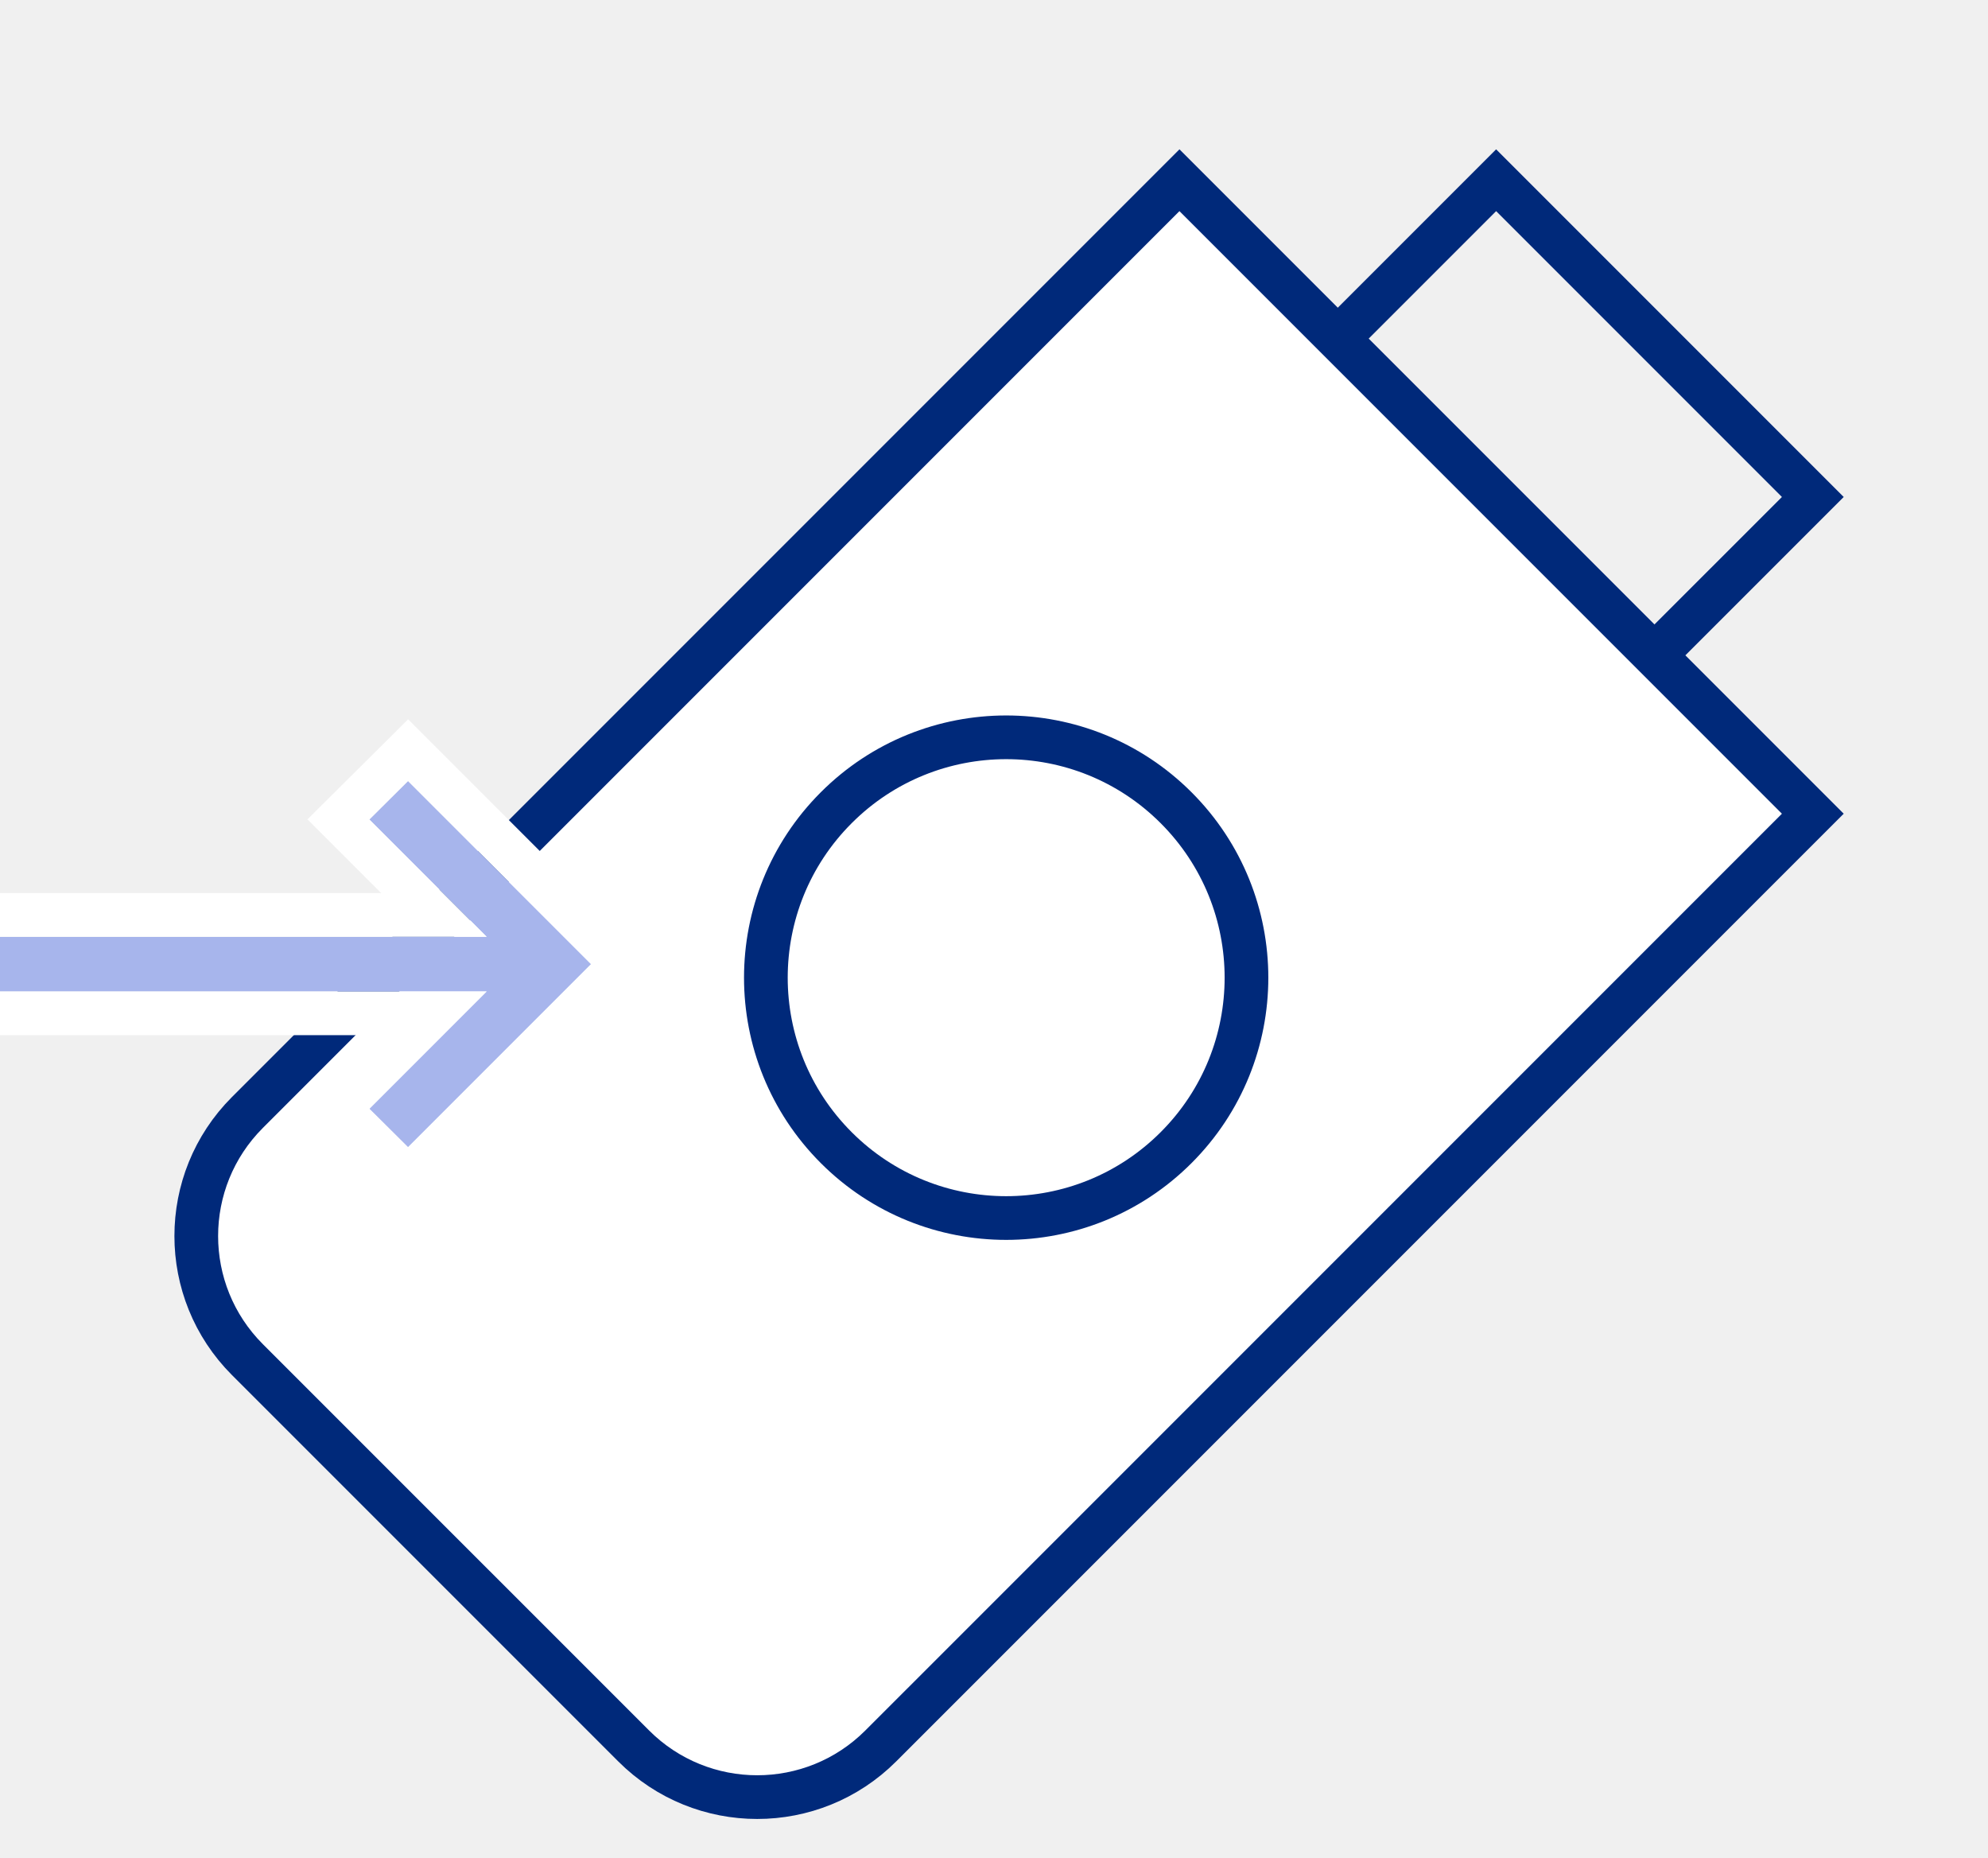
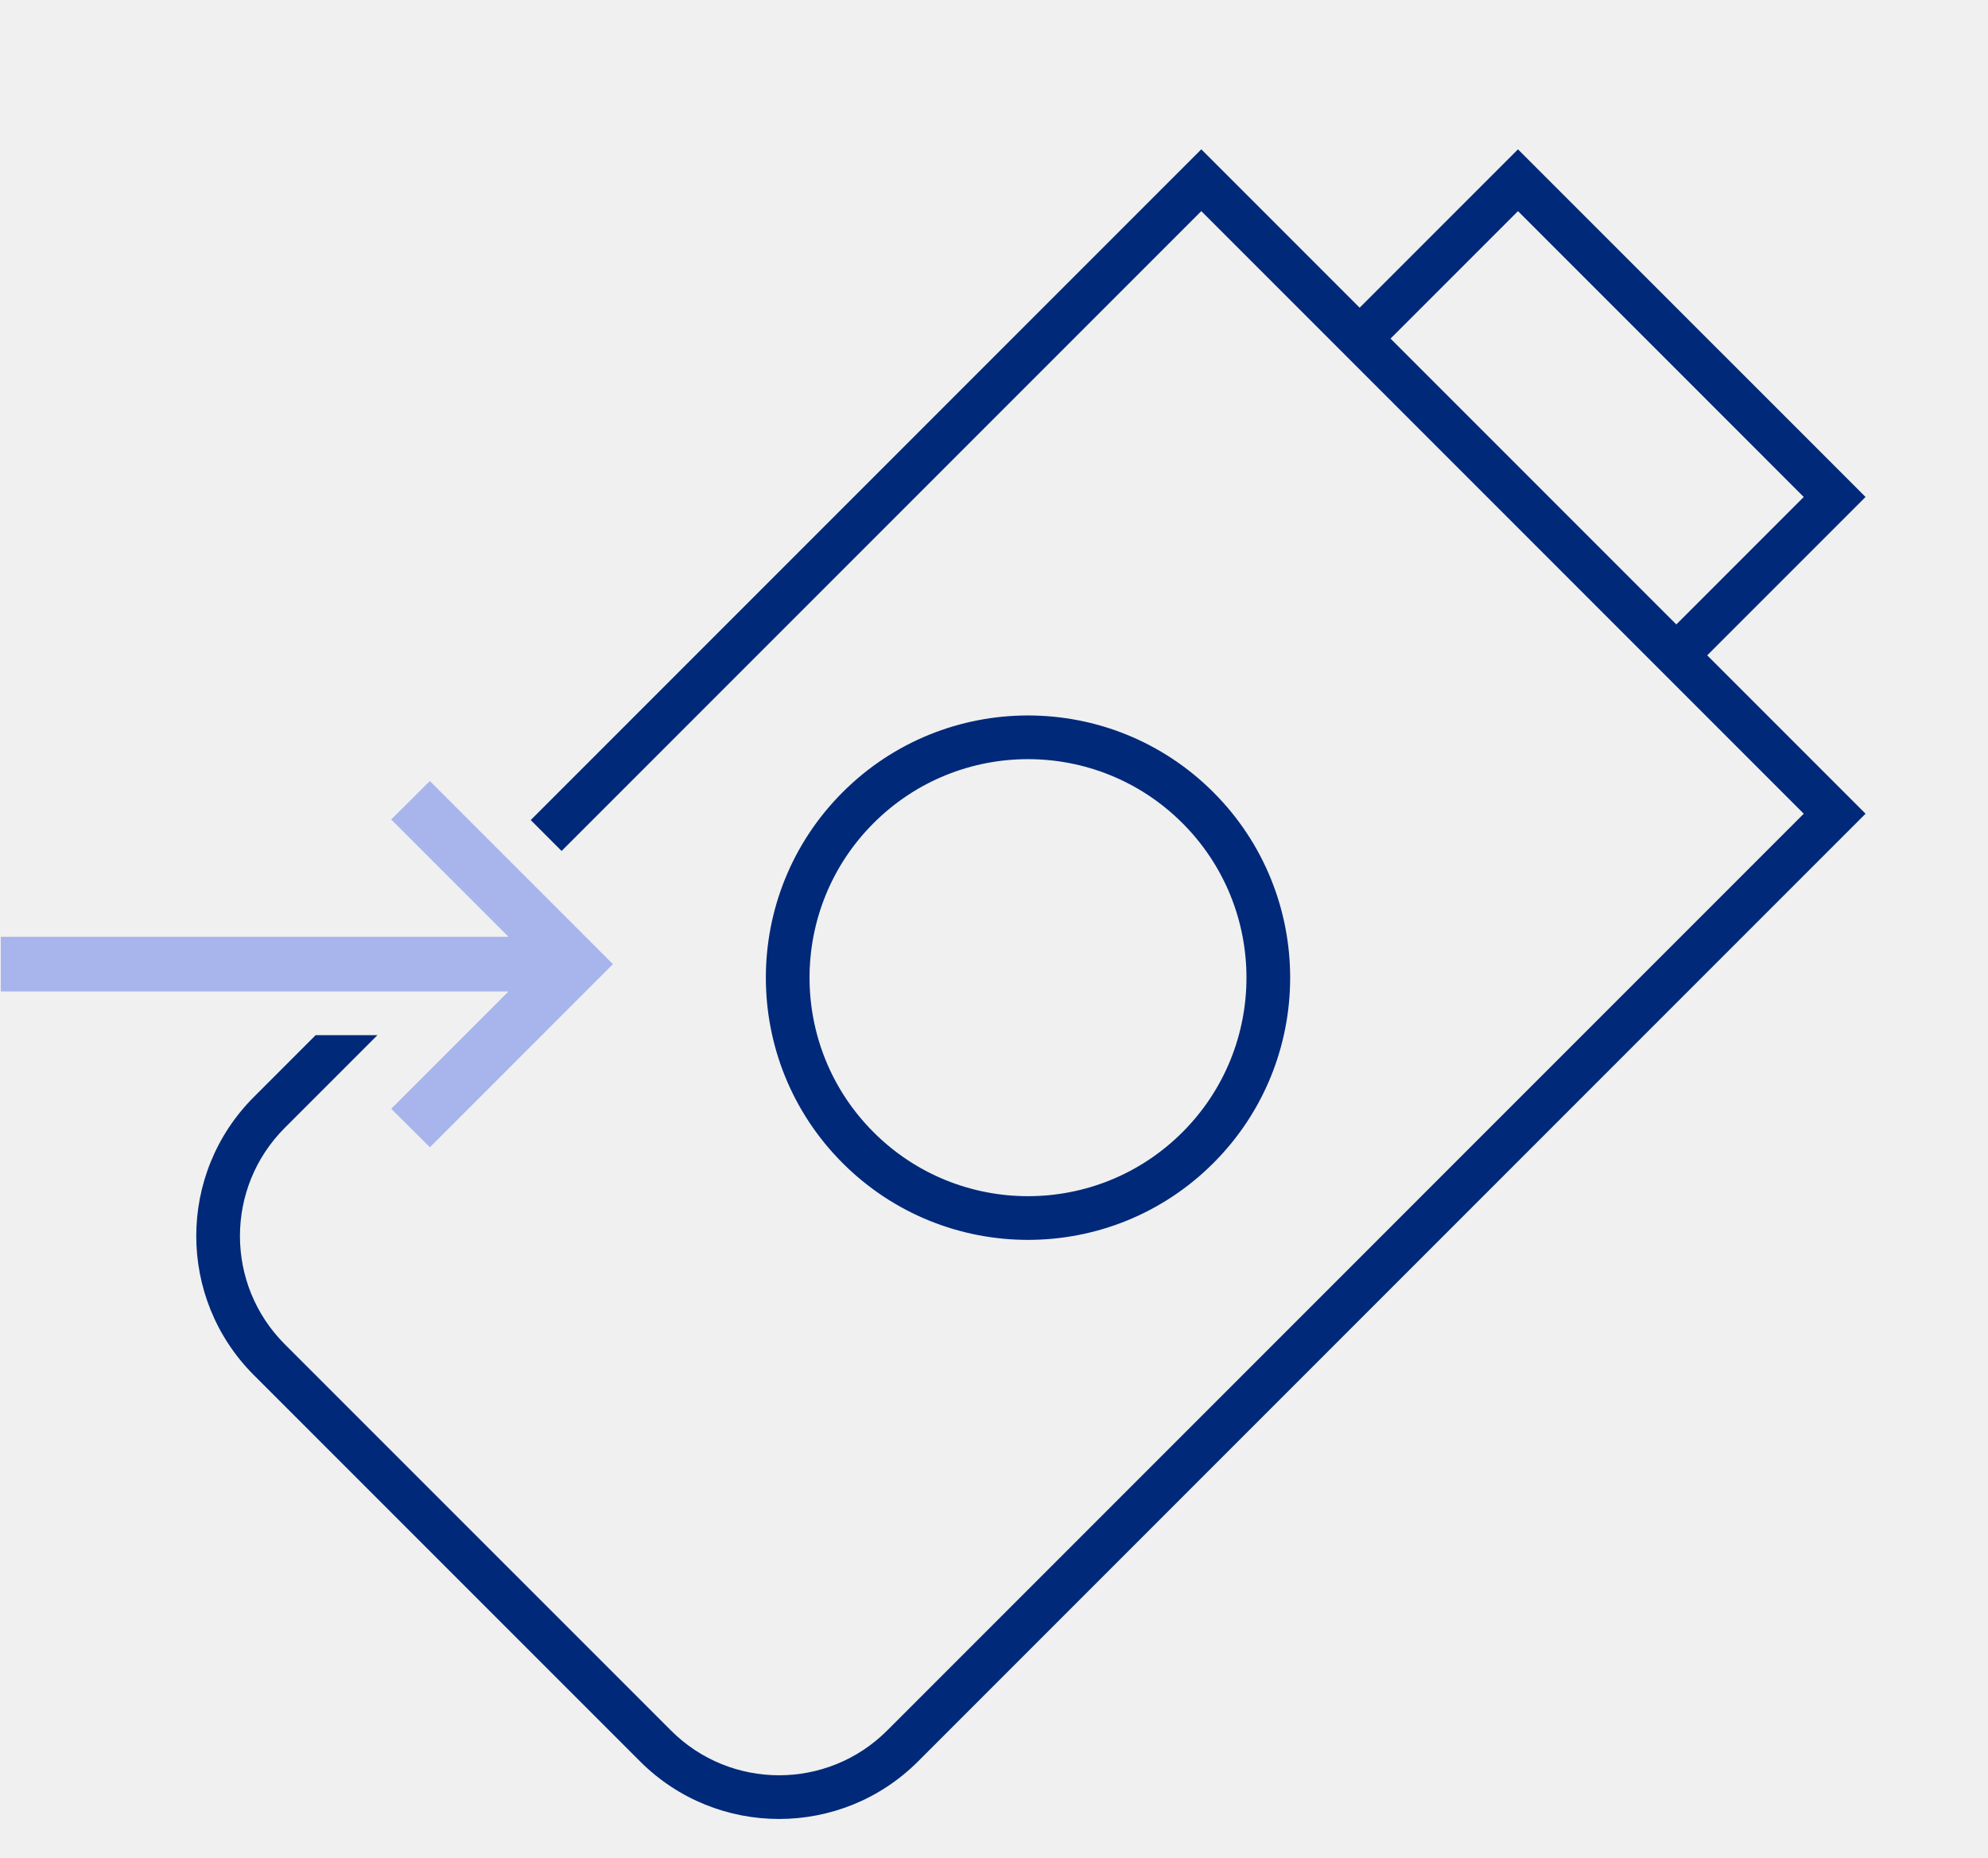
- <svg xmlns="http://www.w3.org/2000/svg" width="91" height="85" viewBox="0 0 91 85" fill="none" aria-labelledby="yubikeyDemo">
-   <g clip-path="url(#clip0_201_13130)">
-     <path d="M11.327 62.224C8.203 59.099 8.203 54.034 11.327 50.91L53.989 8.248L61.237 15.496L75.733 29.991L82.981 37.239L40.318 79.901C37.194 83.025 32.129 83.025 29.005 79.901L11.327 62.224Z" fill="white" />
-     <path d="M61.237 15.496L53.989 8.248L11.327 50.91C8.203 54.034 8.203 59.099 11.327 62.224L29.005 79.901C32.129 83.025 37.194 83.025 40.318 79.901L82.981 37.239L75.733 29.991M61.237 15.496L68.485 8.248L82.981 22.744L75.733 29.991M61.237 15.496L75.733 29.991" stroke="#00297A" stroke-width="2" />
-     <circle cx="46.057" cy="44.743" r="11" transform="rotate(-45 46.0567 44.7427)" stroke="#00297A" stroke-width="2" />
-     <mask id="path-5-outside-1_201_13130" maskUnits="userSpaceOnUse" x="-2.963" y="32.743" width="33" height="23" fill="black">
-       <rect fill="white" x="-2.963" y="32.743" width="33" height="23" />
-       <path fill-rule="evenodd" clip-rule="evenodd" d="M22.276 45.373L16.907 50.743L18.677 52.503L27.057 44.123L18.677 35.743L16.907 37.503L22.278 42.873H-0.963V45.373H22.276Z" />
-     </mask>
-     <path fill-rule="evenodd" clip-rule="evenodd" d="M22.276 45.373L16.907 50.743L18.677 52.503L27.057 44.123L18.677 35.743L16.907 37.503L22.278 42.873H-0.963V45.373H22.276Z" fill="#A7B5EC" class="siwFillSecondary" />
-     <path d="M16.907 50.743L15.492 49.328L14.074 50.747L15.496 52.161L16.907 50.743ZM22.276 45.373L23.69 46.788L27.104 43.373H22.276V45.373ZM18.677 52.503L17.267 53.921L18.681 55.327L20.091 53.917L18.677 52.503ZM27.057 44.123L28.471 45.537L29.885 44.123L28.471 42.709L27.057 44.123ZM18.677 35.743L20.091 34.328L18.681 32.918L17.267 34.325L18.677 35.743ZM16.907 37.503L15.496 36.084L14.074 37.499L15.492 38.917L16.907 37.503ZM22.278 42.873V44.873H27.106L23.692 41.459L22.278 42.873ZM-0.963 42.873V40.873H-2.963V42.873H-0.963ZM-0.963 45.373H-2.963V47.373H-0.963V45.373ZM18.321 52.157L23.69 46.788L20.862 43.959L15.492 49.328L18.321 52.157ZM20.087 51.084L18.317 49.325L15.496 52.161L17.267 53.921L20.087 51.084ZM25.642 42.709L17.262 51.089L20.091 53.917L28.471 45.537L25.642 42.709ZM17.262 37.157L25.642 45.537L28.471 42.709L20.091 34.328L17.262 37.157ZM18.317 38.921L20.087 37.161L17.267 34.325L15.496 36.084L18.317 38.921ZM23.692 41.459L18.321 36.089L15.492 38.917L20.863 44.288L23.692 41.459ZM22.278 40.873H-0.963V44.873H22.278V40.873ZM-2.963 42.873V45.373H1.037V42.873H-2.963ZM-0.963 47.373H22.276V43.373H-0.963V47.373Z" fill="white" mask="url(#path-5-outside-1_201_13130)" />
-   </g>
-   <defs>
-     <clipPath id="clip0_201_13130">
-       <rect width="91" height="85" rx="4" fill="white" />
-     </clipPath>
-   </defs>
+ <svg xmlns="http://www.w3.org/2000/svg" width="91" height="85" viewBox="0 0 91 85" fill="none">
+   <path fill-rule="evenodd" clip-rule="evenodd" d="M11.62 62.931C8.105 59.416 8.105 53.718 11.62 50.203L14.449 47.373H17.278L13.034 51.617C10.3 54.351 10.3 58.783 13.034 61.517L30.712 79.194C33.445 81.928 37.878 81.928 40.611 79.194L82.566 37.239L76.025 30.698L61.53 16.203L54.989 9.662L25.707 38.944L24.293 37.53L54.282 7.541L54.989 6.834L55.696 7.541L62.237 14.082L68.778 7.541L69.485 6.834L70.192 7.541L84.688 22.036L85.395 22.744L84.688 23.451L78.147 29.991L84.688 36.532L85.395 37.239L84.688 37.946L42.026 80.608C38.511 84.123 32.812 84.123 29.298 80.608L11.62 62.931ZM76.733 28.577L82.566 22.744L69.485 9.662L63.651 15.496L76.733 28.577ZM54.128 37.672C58.033 41.577 58.033 47.908 54.128 51.814C50.222 55.719 43.891 55.719 39.986 51.814C36.08 47.908 36.08 41.577 39.986 37.672C43.891 33.766 50.222 33.766 54.128 37.672ZM55.542 36.257C60.228 40.944 60.228 48.542 55.542 53.228C50.856 57.914 43.258 57.914 38.571 53.228C33.885 48.542 33.885 40.944 38.571 36.257C43.258 31.571 50.856 31.571 55.542 36.257Z" fill="#00297A" class="siwIconFillPrimaryDark" />
+   <path fill-rule="evenodd" clip-rule="evenodd" d="M23.276 45.373L17.907 50.743L19.677 52.503L28.057 44.123L19.677 35.743L17.907 37.503L23.278 42.873H0.037V45.373H23.276Z" fill="#A7B5EC" class="siwIconFillSecondary" />
</svg>
